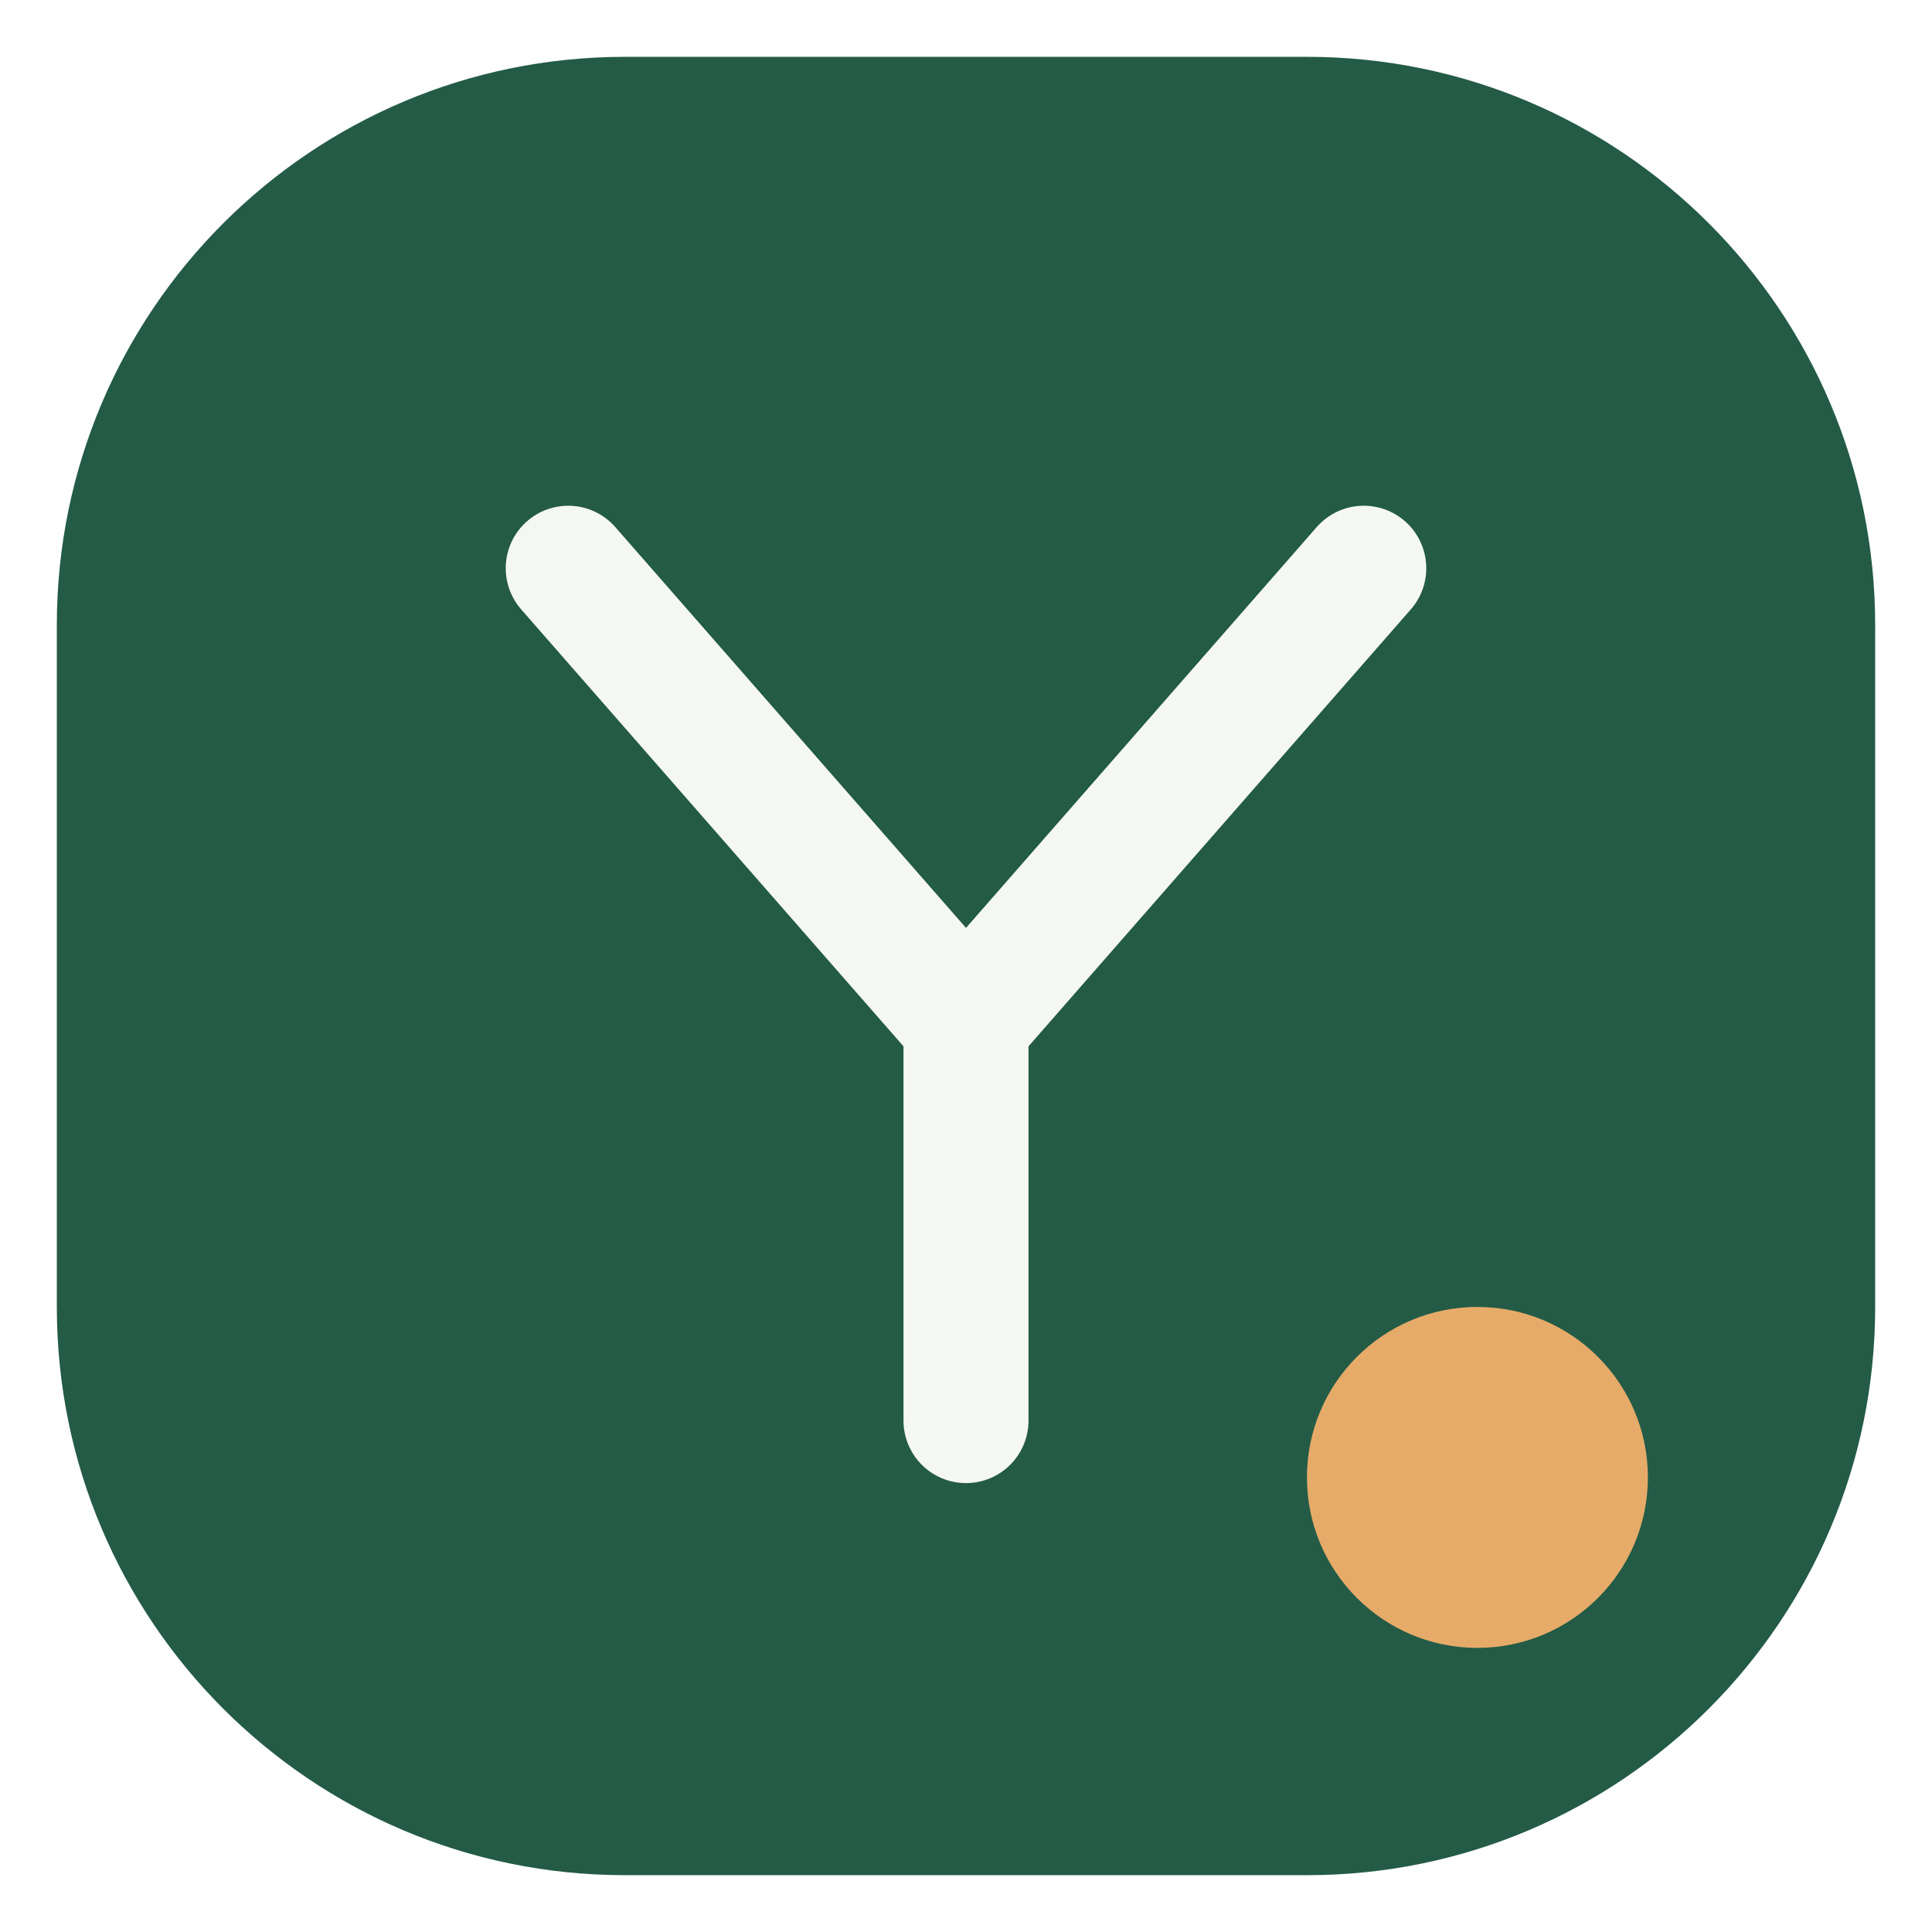
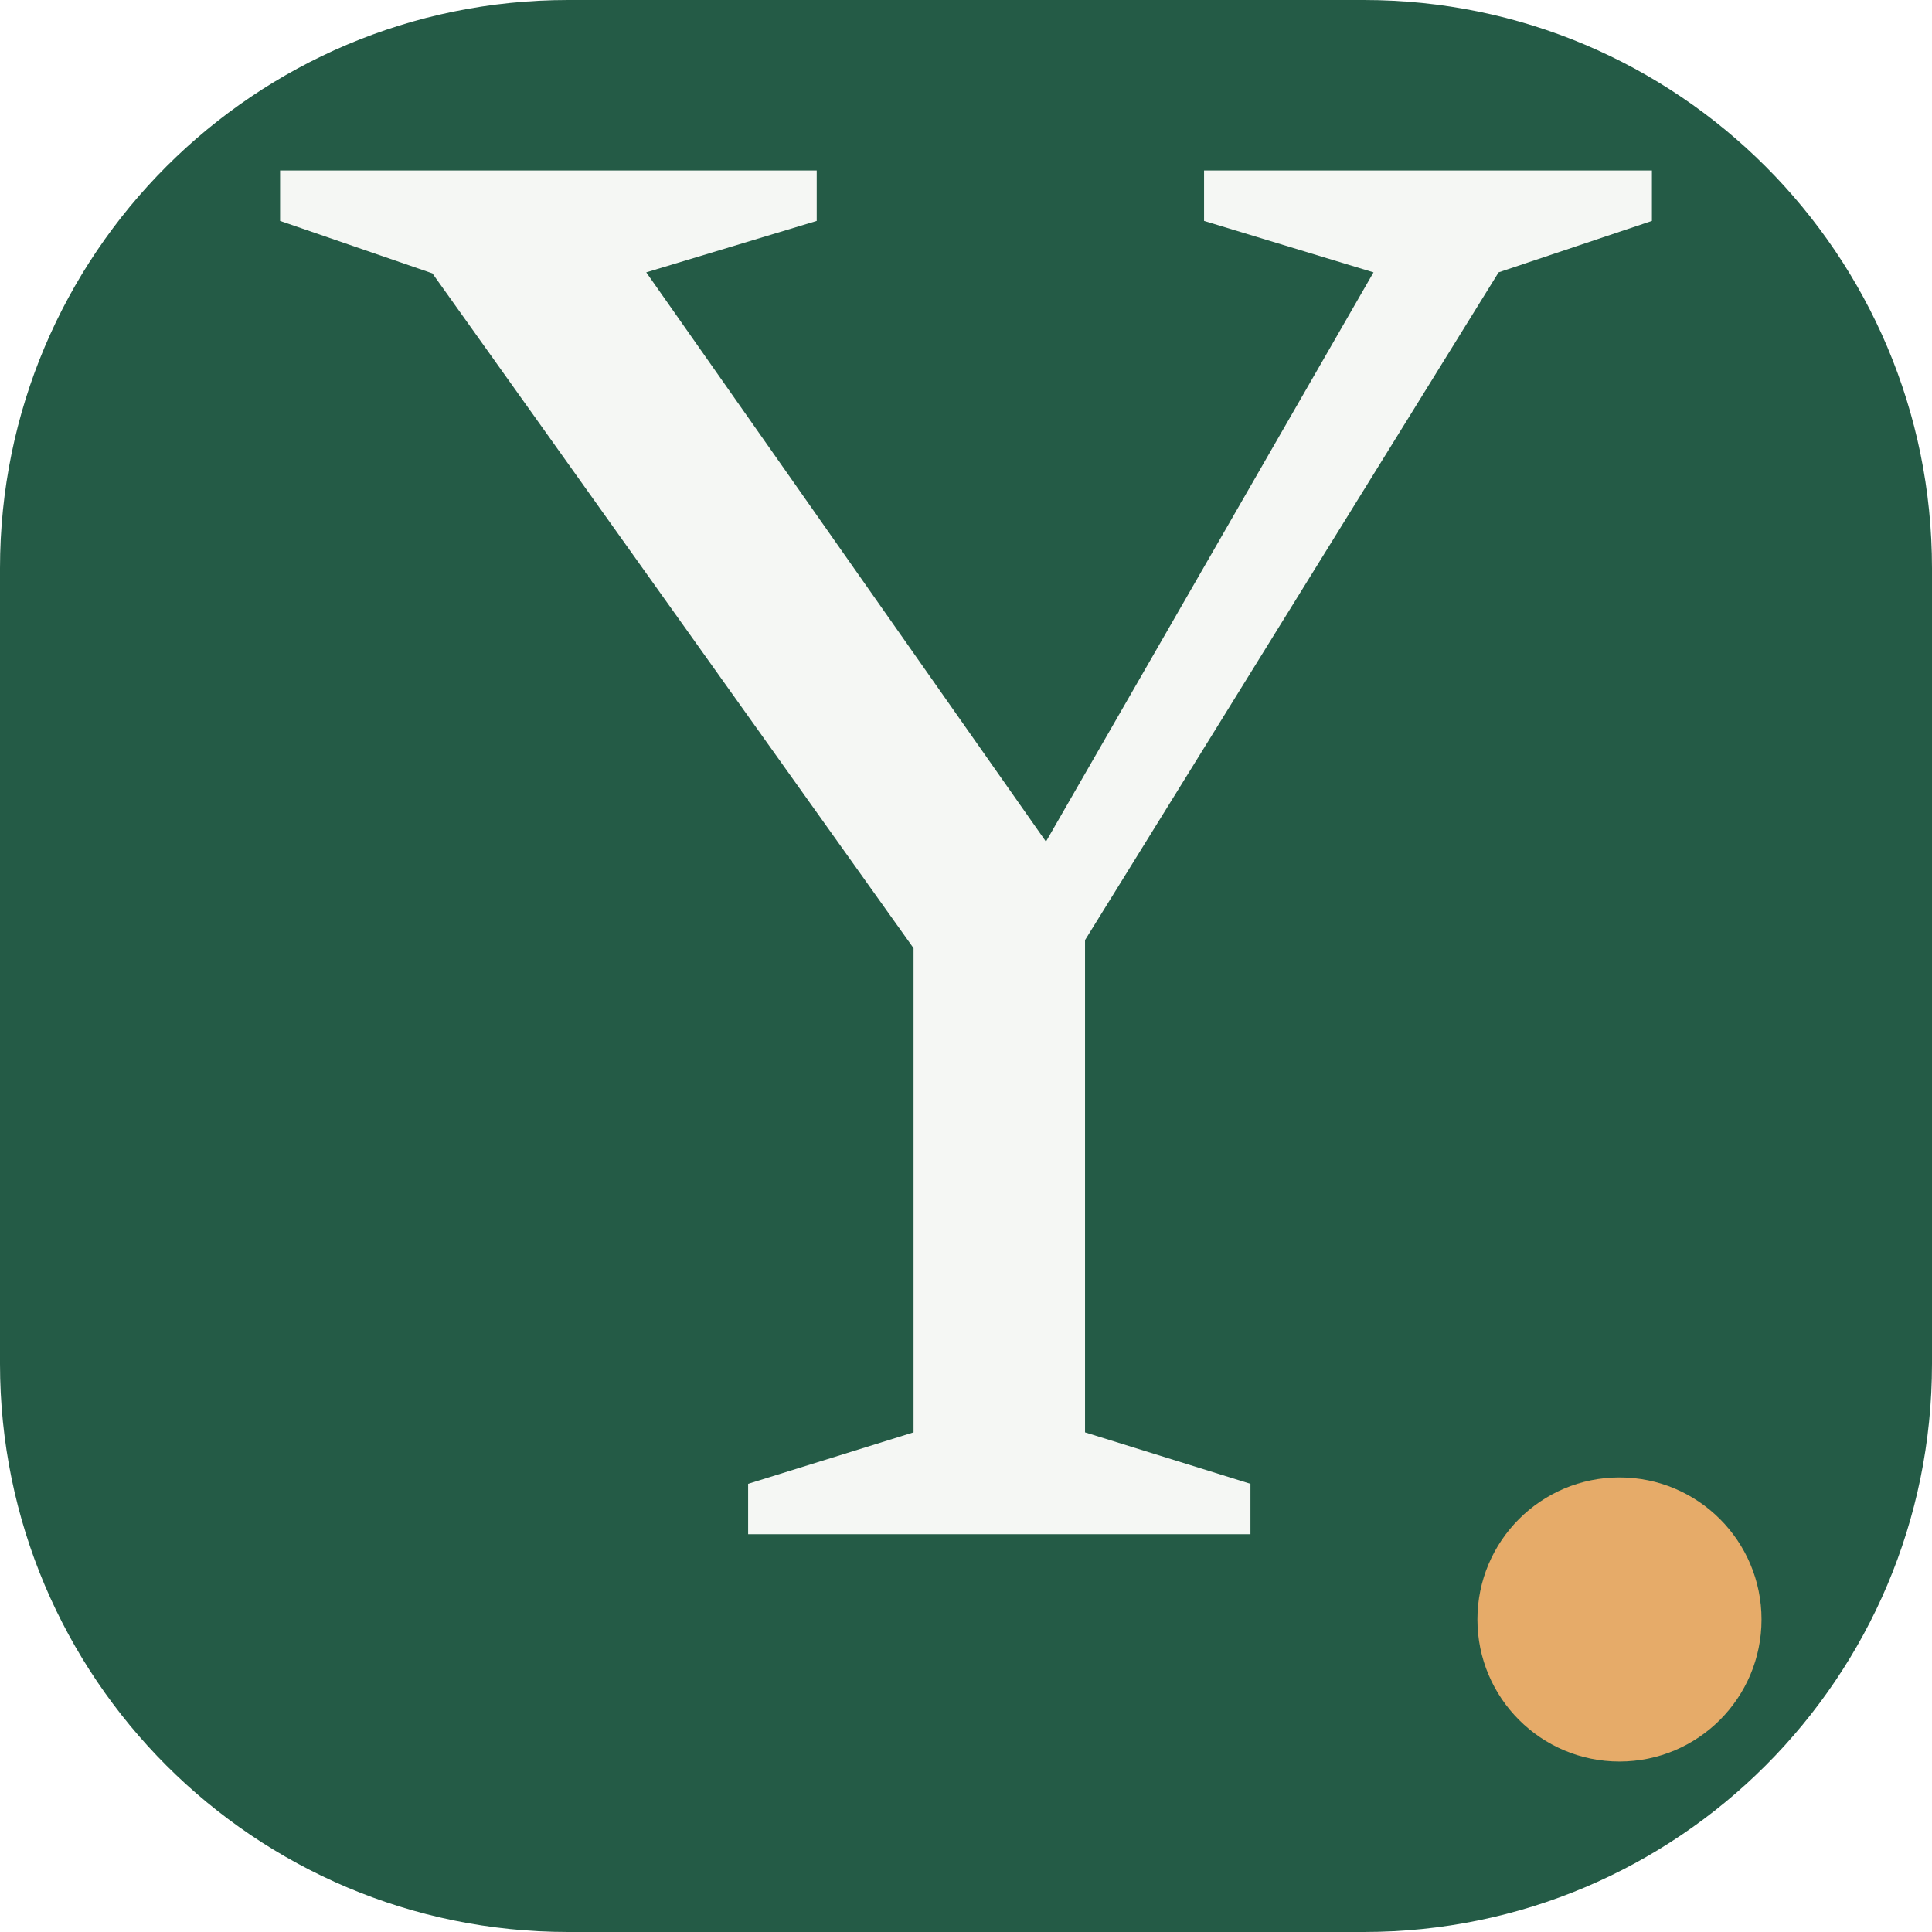
<svg xmlns="http://www.w3.org/2000/svg" viewBox="0 0 34 34">
-   <rect x="1" y="1" width="32" height="32" rx="10" fill="#245b46" />
-   <path d="m10 10 7 8 7-8M17 18v7" fill="none" stroke="#f5f7f4" stroke-width="2.2" stroke-linecap="round" stroke-linejoin="round" />
-   <circle cx="26" cy="26" r="3" fill="#e6ab69" />
+   <rect width="34" height="34" rx="10" fill="#245b46" />
+   <path d="M144 1250 -7 1302V1352H525V1302L356 1251L785 640L726 641L1077 1251L909 1302V1352H1353V1302L1201 1251L791 589V101L955 50V0H457V50L621 101V581Z" transform="translate(5.05325 27) scale(0.0177515 -0.0177515)" fill="#f5f7f4" />
+   <circle cx="28.5" cy="28.5" r="2.5" fill="#e6ab69" />
</svg>
